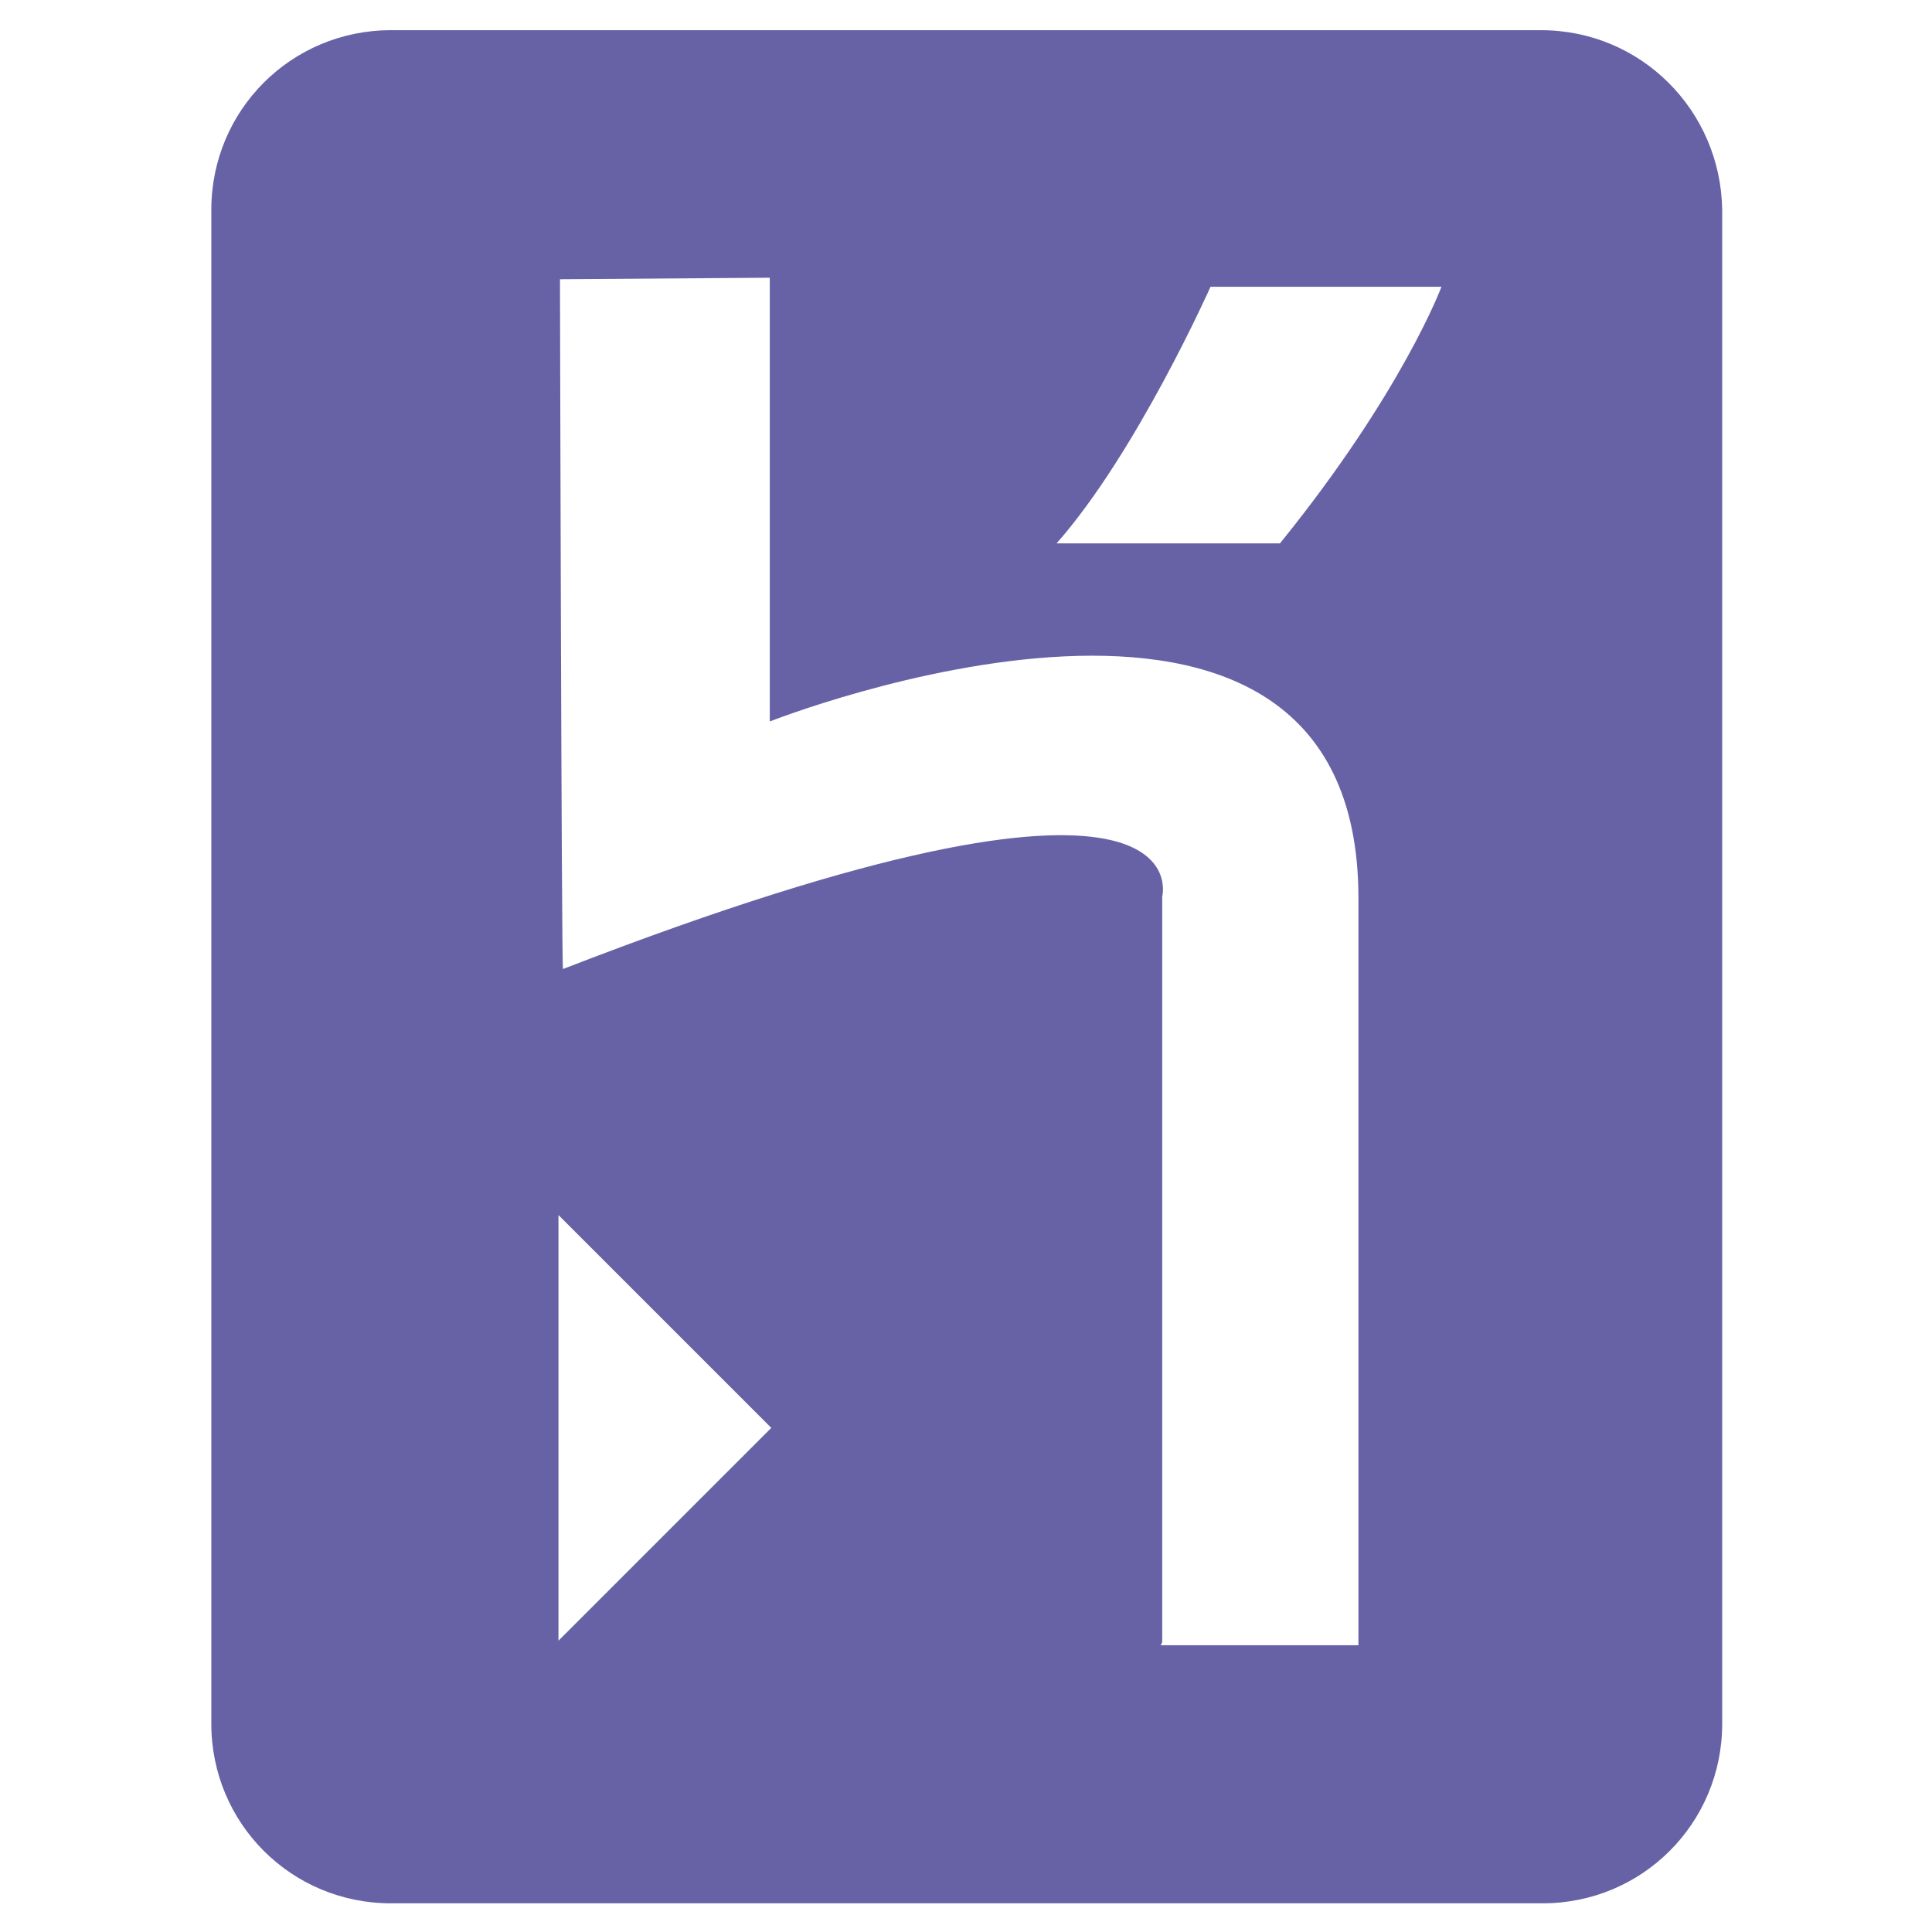
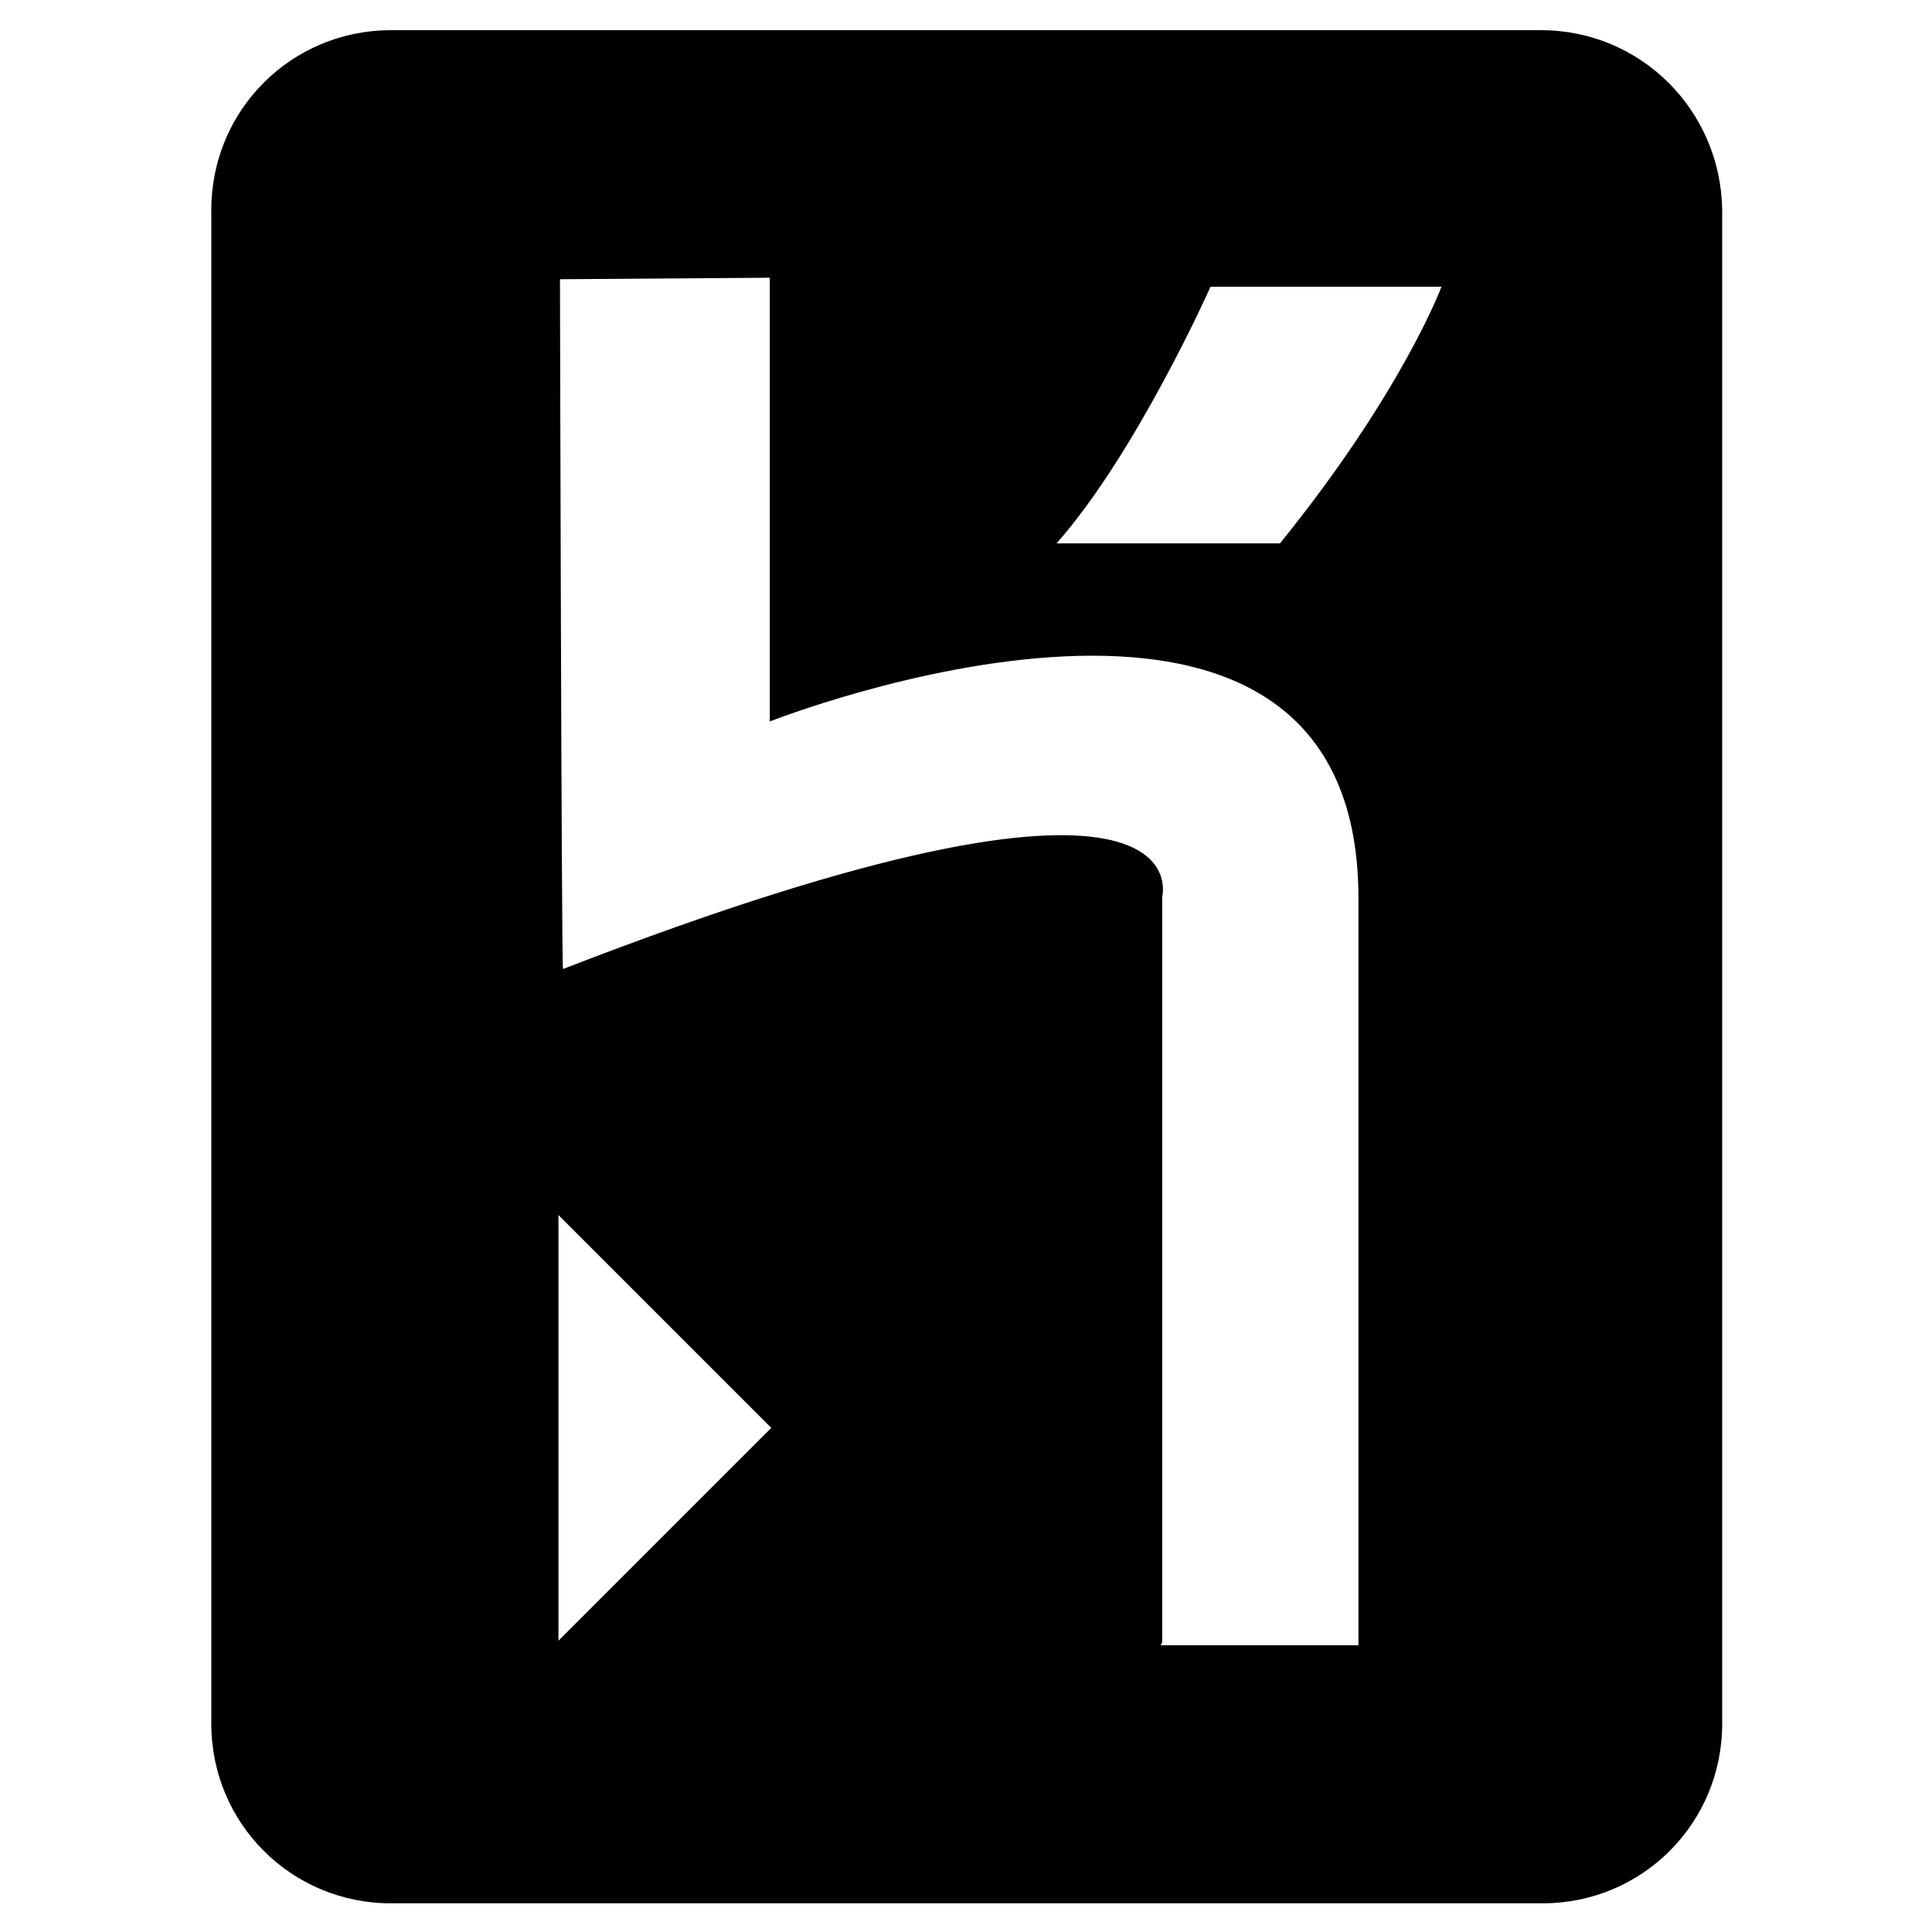
<svg xmlns="http://www.w3.org/2000/svg" viewBox="0 0 128 128">
-   <path fill="#6762A6" d="M102.1 2H25.9C19.3 2 14 7.3 14 13.9v100.3c0 6.6 5.3 11.9 11.9 11.9h76.3c6.6 0 11.9-5.3 11.9-11.9V13.9C114 7.3 108.7 2 102.1 2zM37 108.7V80.5l14.1 14.1L37 108.7zm53 .3H76.9l.1-.2V59.4s3.1-11.8-39.7 4.8c-.1.2-.2-45.7-.2-45.7l13.9-.1v29.4s39-15.4 39 11.7V109zm-5.2-73H70c5.3-6 10.2-17 10.2-17h15.3s-2.6 7-10.7 17z" />
+   <path fill="#000" d="M102.1 2H25.9C19.3 2 14 7.3 14 13.9v100.3c0 6.6 5.3 11.9 11.9 11.9h76.3c6.6 0 11.9-5.3 11.9-11.9V13.9C114 7.3 108.7 2 102.1 2zM37 108.7V80.5l14.1 14.1L37 108.7zm53 .3H76.9l.1-.2V59.4s3.1-11.8-39.7 4.8c-.1.2-.2-45.7-.2-45.7l13.9-.1v29.4s39-15.4 39 11.7V109zm-5.2-73H70c5.3-6 10.2-17 10.2-17h15.3s-2.6 7-10.7 17z" />
</svg>
